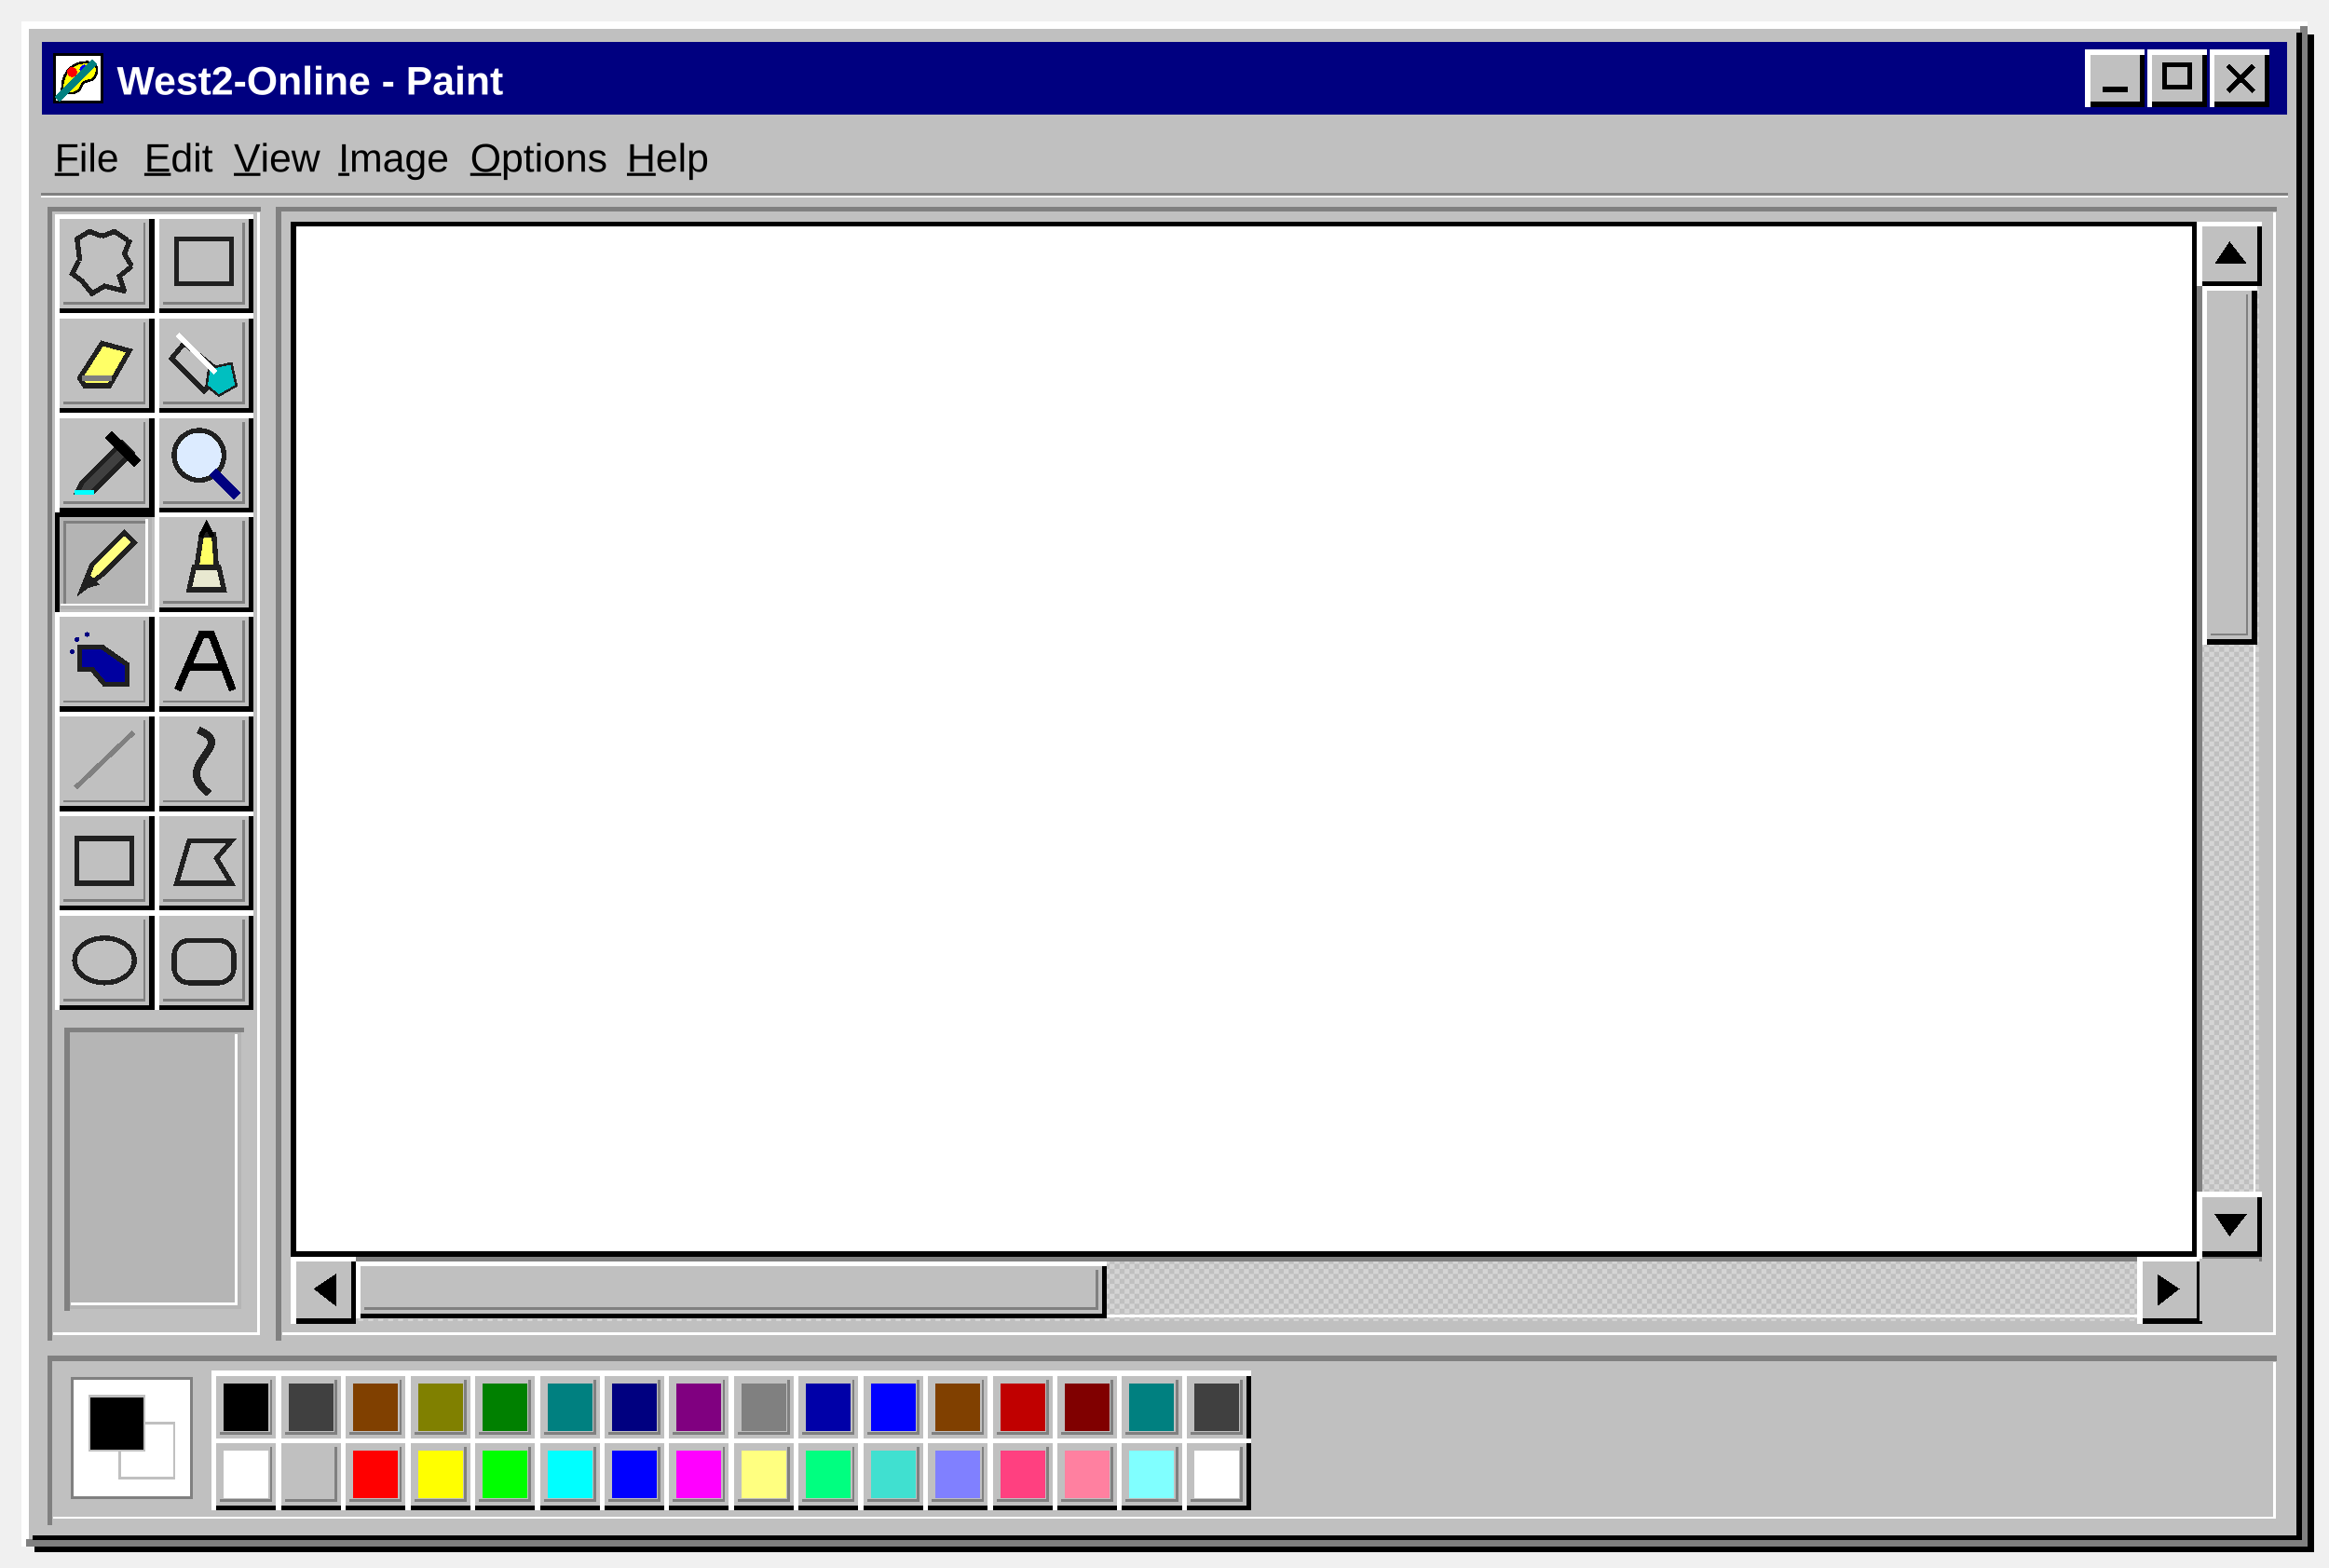
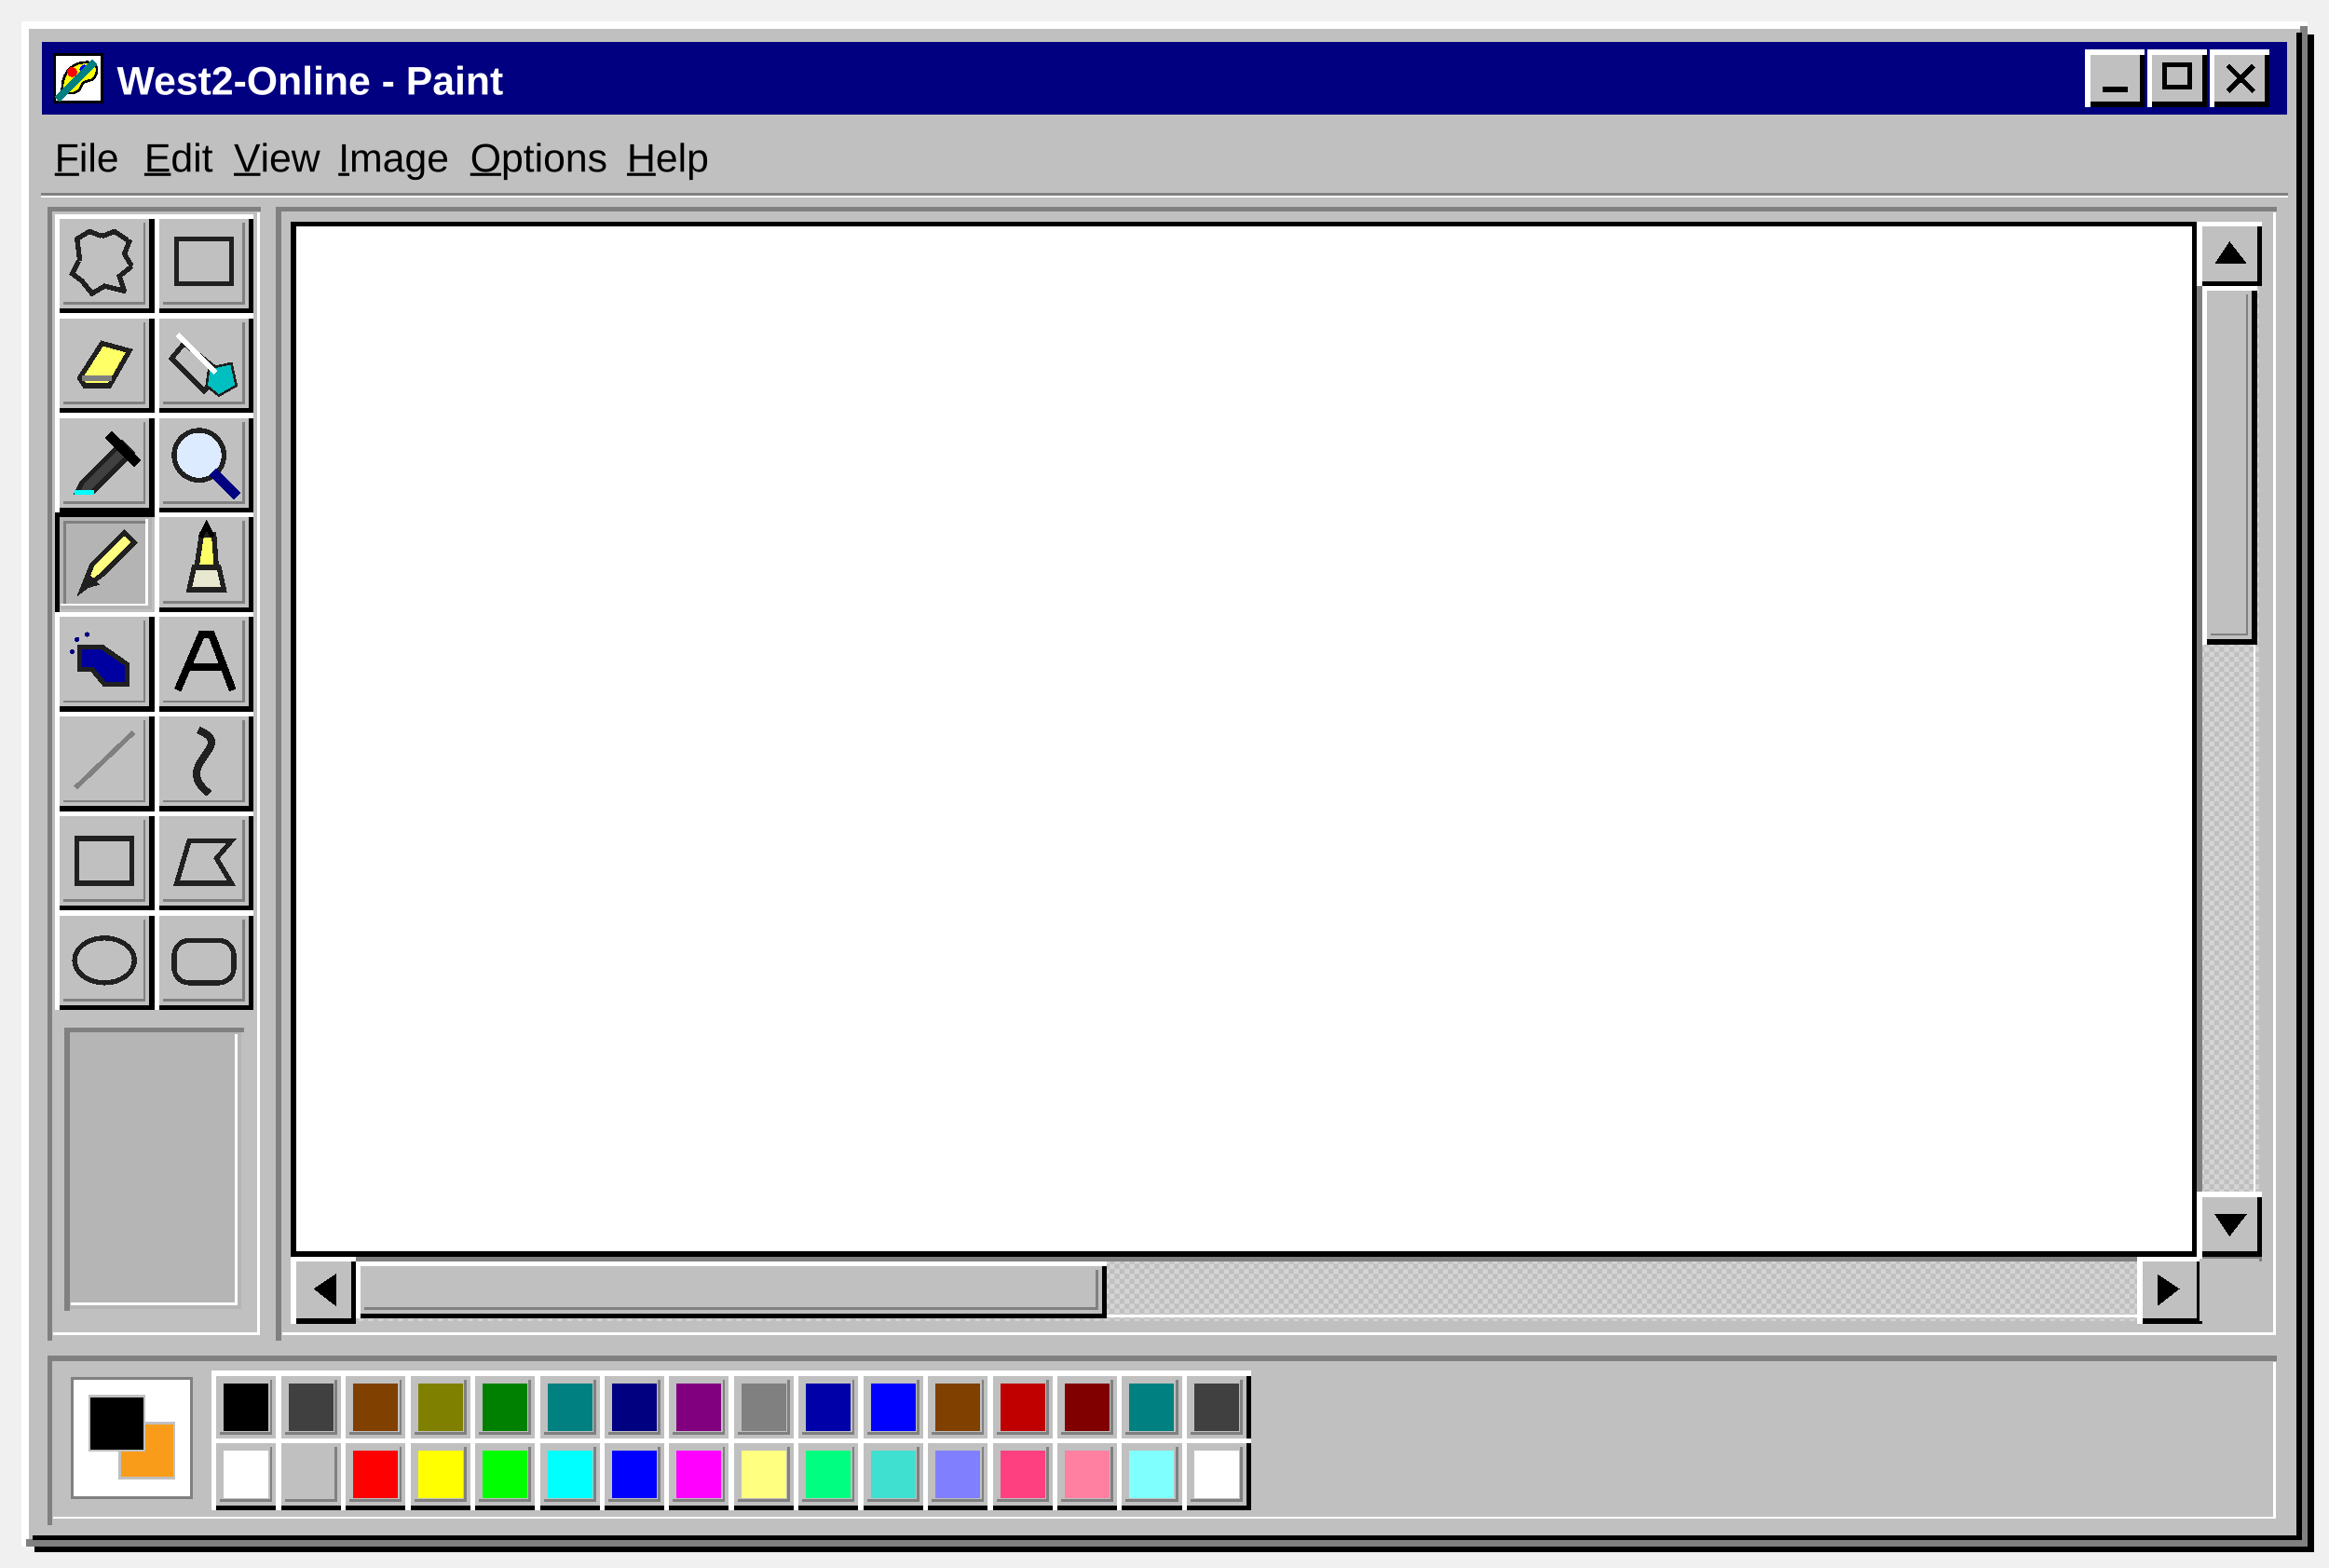
<svg xmlns="http://www.w3.org/2000/svg" width="1373" height="924" viewBox="0 0 936.136 630" fill="none" role="img" aria-labelledby="paint-title paint-description">
  <defs>
    <style>
      .ui-text {
        font-family: Arial, sans-serif;
        font-size: 15px;
        fill: #000000;
      }
      .menu-text {
        font-family: Arial, sans-serif;
        font-size: 16px;
        fill: #000000;
      }
      .title-text {
        font-family: Arial, sans-serif;
        font-size: 16px;
        font-weight: 700;
        fill: #FFFFFF;
      }
      .pixel {
        shape-rendering: crispEdges;
        stroke-linecap: square;
        stroke-linejoin: miter;
      }
      .icon-stroke {
        stroke: #202020;
        stroke-width: 2;
        stroke-linecap: square;
        stroke-linejoin: miter;
      }
    </style>
    <g id="tool-button">
      <rect width="38" height="38" fill="#C0C0C0" />
      <path d="M0 38V0H38" stroke="#FFFFFF" stroke-width="2" />
      <path d="M2 38H38V2" stroke="#000000" stroke-width="2" />
      <path d="M3 35H35V3" stroke="#808080" />
    </g>
    <g id="tool-button-pressed">
      <rect width="38" height="38" fill="#B4B4B4" />
      <path d="M0 38V0H38" stroke="#000000" stroke-width="2" />
      <path d="M2 36H36V2" stroke="#FFFFFF" />
      <path d="M3 35V3H35" stroke="#808080" />
    </g>
    <g id="palette-swatch-button">
      <rect width="26" height="27" fill="#C0C0C0" />
      <path d="M0 27V0H26" stroke="#FFFFFF" stroke-width="2" />
      <path d="M2 27H26V2" stroke="#000000" stroke-width="2" />
      <path d="M3 24H23V3" stroke="#808080" />
    </g>
    <pattern id="scroll-track-pattern" width="4" height="4" patternUnits="userSpaceOnUse">
      <rect width="4" height="4" fill="#D4D4D4" />
      <rect width="2" height="2" fill="#C0C0C0" />
      <rect x="2" y="2" width="2" height="2" fill="#C0C0C0" />
    </pattern>
    <pattern id="selection-dots" width="4" height="4" patternUnits="userSpaceOnUse">
      <rect width="2" height="2" fill="#202020" />
    </pattern>
  </defs>
  <g id="win95-paint-window" class="pixel">
    <rect id="window-shadow" x="14" y="14" width="916.136" height="610" fill="#000000" />
    <rect id="window-shell" x="10" y="10" width="916.136" height="610" fill="#C0C0C0" />
    <path d="M10 620V10H926.136" stroke="#FFFFFF" stroke-width="3" />
    <path d="M12 620H926.136V12" stroke="#808080" stroke-width="3" />
    <path d="M14 618H924.136V14" stroke="#000000" stroke-width="2" />
    <g id="paint-title-bar">
      <rect x="17" y="17" width="902.136" height="29" fill="#000080" />
      <g id="paint-app-icon" transform="translate(22 22)">
        <rect width="19" height="19" fill="#FFFFFF" stroke="#000000" />
        <path d="M3 14C3 7 7 3 13 3C17 3 18 6 16 9C15 11 12 10 11 12C10 15 7 17 3 14Z" fill="#FFFF00" stroke="#000000" />
        <circle cx="7" cy="7" r="2" fill="#FF0000" />
        <circle cx="12" cy="6" r="2" fill="#0000FF" />
        <path d="M2 17L15 4" stroke="#008080" stroke-width="3" />
      </g>
      <text x="47" y="38" class="title-text">West2-Online - Paint</text>
      <g id="window-controls">
        <g id="minimize-button">
          <rect x="839.136" y="21" width="22" height="21" fill="#C0C0C0" />
          <path d="M839.136 42V21H861.136" stroke="#FFFFFF" stroke-width="2" />
          <path d="M841.136 42H861.136V23" stroke="#000000" stroke-width="2" />
          <path d="M846.136 36H854.136" stroke="#000000" stroke-width="2" />
        </g>
        <g id="maximize-button">
          <rect x="864.136" y="21" width="22" height="21" fill="#C0C0C0" />
          <path d="M864.136 42V21H886.136" stroke="#FFFFFF" stroke-width="2" />
          <path d="M866.136 42H886.136V23" stroke="#000000" stroke-width="2" />
          <rect x="870.136" y="26" width="10" height="9" stroke="#000000" stroke-width="2" />
        </g>
        <g id="close-button">
          <rect x="889.136" y="21" width="22" height="21" fill="#C0C0C0" />
          <path d="M889.136 42V21H911.136" stroke="#FFFFFF" stroke-width="2" />
          <path d="M891.136 42H911.136V23" stroke="#000000" stroke-width="2" />
          <path d="M896.136 27L905.136 36M905.136 27L896.136 36" stroke="#000000" stroke-width="2" />
        </g>
      </g>
    </g>
    <g id="paint-menu-bar">
      <text x="22" y="69" class="menu-text">
        <tspan text-decoration="underline">F</tspan>ile</text>
      <text x="58" y="69" class="menu-text">
        <tspan text-decoration="underline">E</tspan>dit</text>
      <text x="94" y="69" class="menu-text">
        <tspan text-decoration="underline">V</tspan>iew</text>
      <text x="136" y="69" class="menu-text">
        <tspan text-decoration="underline">I</tspan>mage</text>
      <text x="189" y="69" class="menu-text">
        <tspan text-decoration="underline">O</tspan>ptions</text>
      <text x="252" y="69" class="menu-text">
        <tspan text-decoration="underline">H</tspan>elp</text>
      <path d="M17 78H919.136" stroke="#808080" />
      <path d="M17 79H919.136" stroke="#FFFFFF" />
    </g>
    <g id="paint-workspace">
      <g id="paint-toolbox">
        <rect x="20" y="84" width="84" height="454" fill="#C0C0C0" />
        <path d="M20 538V84H104" stroke="#808080" stroke-width="2" />
        <path d="M22 536H104V86" stroke="#FFFFFF" />
        <g id="free-select-tool" transform="translate(23 87)">
          <use href="#tool-button" />
          <path d="M8 9L13 6L18 8L23 6L29 10L27 15L30 20L25 24L27 30L19 28L14 31L10 26L6 23L9 17Z" fill="none" stroke="#202020" stroke-width="2" stroke-dasharray="2 2" />
        </g>
        <g id="select-tool" transform="translate(63 87)">
          <use href="#tool-button" />
          <rect x="8" y="9" width="22" height="18" fill="none" stroke="#202020" stroke-width="2" stroke-dasharray="3 2" />
        </g>
        <g id="eraser-tool" transform="translate(23 127)">
          <use href="#tool-button" />
          <path d="M9 25L18 11L29 14L21 28H11Z" fill="#FFFF66" class="icon-stroke" />
          <path d="M11 25H21" stroke="#808080" stroke-width="2" />
        </g>
        <g id="fill-tool" transform="translate(63 127)">
          <use href="#tool-button" />
          <path d="M11 11L26 23L19 30L6 17Z" fill="#C0C0C0" class="icon-stroke" />
          <path d="M21 21L30 19L32 28L25 32L20 28Z" fill="#00BFC0" stroke="#202020" />
          <path d="M9 8L23 22" stroke="#FFFFFF" stroke-width="2" />
        </g>
        <g id="eyedropper-tool" transform="translate(23 167)">
          <use href="#tool-button" />
          <path d="M10 27L26 11L30 15L14 31H8Z" fill="#404040" class="icon-stroke" />
          <path d="M22 9L31 18" stroke="#000000" stroke-width="4" />
          <path d="M8 31H14" stroke="#00FFFF" stroke-width="2" />
        </g>
        <g id="magnifier-tool" transform="translate(63 167)">
          <use href="#tool-button" />
          <circle cx="17" cy="16" r="10" fill="#DCEBFF" class="icon-stroke" />
          <path d="M24 24L31 31" stroke="#000080" stroke-width="4" />
        </g>
        <g id="pencil-tool" transform="translate(23 207)">
          <use href="#tool-button-pressed" />
          <path d="M10 30L14 20L27 7L31 11L18 24Z" fill="#FFFF80" class="icon-stroke" />
          <path d="M10 30L12 23L17 28Z" fill="#202020" />
        </g>
        <g id="brush-tool" transform="translate(63 207)">
          <use href="#tool-button" />
          <path d="M18 8H23L24 21H16Z" fill="#FFFF66" class="icon-stroke" />
          <path d="M15 21H25L27 30H13Z" fill="#E8E8D0" class="icon-stroke" />
          <path d="M18 8L20 4L22 8" stroke="#000000" stroke-width="2" />
        </g>
        <g id="airbrush-tool" transform="translate(23 247)">
          <use href="#tool-button" />
          <path d="M9 13H18L28 20V28H19L14 22H9Z" fill="#0000A0" class="icon-stroke" />
          <circle cx="8" cy="10" r="1" fill="#000080" />
          <circle cx="12" cy="8" r="1" fill="#000080" />
          <circle cx="6" cy="15" r="1" fill="#000080" />
        </g>
        <g id="text-tool" transform="translate(63 247)">
          <use href="#tool-button" />
          <path d="M9 29L18 8H22L30 29M13 21H26" fill="none" stroke="#000000" stroke-width="3" />
        </g>
        <g id="line-tool" transform="translate(23 287)">
          <use href="#tool-button" />
          <path d="M8 29L30 8" stroke="#808080" stroke-width="2" />
        </g>
        <g id="curve-tool" transform="translate(63 287)">
          <use href="#tool-button" />
          <path d="M18 7C31 13 7 20 20 31" fill="none" stroke="#202020" stroke-width="3" />
        </g>
        <g id="rectangle-tool" transform="translate(23 327)">
          <use href="#tool-button" />
          <rect x="8" y="10" width="22" height="18" fill="none" class="icon-stroke" />
        </g>
        <g id="polygon-tool" transform="translate(63 327)">
          <use href="#tool-button" />
          <path d="M8 28L13 11H30L24 18L30 28Z" fill="none" class="icon-stroke" />
        </g>
        <g id="ellipse-tool" transform="translate(23 367)">
          <use href="#tool-button" />
          <ellipse cx="19" cy="19" rx="12" ry="9" fill="none" class="icon-stroke" />
        </g>
        <g id="rounded-rectangle-tool" transform="translate(63 367)">
          <use href="#tool-button" />
          <rect x="7" y="11" width="24" height="17" rx="6" fill="none" class="icon-stroke" />
        </g>
        <g id="tool-options-panel">
          <rect x="27" y="414" width="70" height="112" fill="#B5B5B5" />
          <path d="M27 526V414H97" stroke="#808080" stroke-width="2" />
          <path d="M29 524H95V416" stroke="#FFFFFF" />
        </g>
      </g>
      <g id="paint-canvas-frame">
        <rect x="112" y="84" width="802.136" height="454" fill="#C0C0C0" />
        <path d="M112 538V84H914.136" stroke="#808080" stroke-width="2" />
        <path d="M114 536H914.136V86" stroke="#FFFFFF" />
        <rect x="118" y="90" width="764.136" height="414" fill="#FFFFFF" stroke="#000000" stroke-width="2" />
        <rect id="paint-canvas" x="120" y="92" width="760.136" height="410" fill="#FFFFFF" />
        <g id="canvas-vertical-scrollbar">
          <rect x="884.136" y="90" width="24" height="414" fill="url(#scroll-track-pattern)" />
          <path d="M884.136 504V90H908.136" stroke="#808080" stroke-width="2" />
          <path d="M886.136 502H906.136V92" stroke="#FFFFFF" />
          <g id="canvas-scroll-up">
            <rect x="884.136" y="90" width="24" height="24" fill="#C0C0C0" />
            <path d="M884.136 114V90H908.136" stroke="#FFFFFF" stroke-width="2" />
            <path d="M886.136 114H908.136V92" stroke="#000000" stroke-width="2" />
            <path d="M890.136 106L896.136 97L903.136 106Z" fill="#000000" stroke-width="2" />
          </g>
          <g id="canvas-vertical-thumb">
            <rect x="886.136" y="116" width="20" height="142" fill="#C0C0C0" />
            <path d="M886.136 258V116H906.136" stroke="#FFFFFF" stroke-width="2" />
            <path d="M888.136 258H906.136V118" stroke="#000000" stroke-width="2" />
            <path d="M889.136 255H903.136V119" stroke="#808080" />
          </g>
          <g id="canvas-scroll-down">
            <rect x="884.136" y="480" width="24" height="24" fill="#C0C0C0" />
            <path d="M884.136 504V480H908.136" stroke="#FFFFFF" stroke-width="2" />
            <path d="M886.136 504H908.136V482" stroke="#000000" stroke-width="2" />
            <path d="M890.136 488H903.136L896.136 497Z" fill="#000000" stroke-width="2" />
          </g>
        </g>
        <g id="canvas-horizontal-scrollbar">
          <rect x="118" y="506" width="790.136" height="25" fill="url(#scroll-track-pattern)" />
          <path d="M118 531V506H908.136" stroke="#808080" stroke-width="2" />
          <path d="M120 529H906.136V508" stroke="#FFFFFF" />
          <g id="canvas-scroll-left">
            <rect x="118" y="506" width="24" height="25" fill="#C0C0C0" />
            <path d="M118 531V506H142" stroke="#FFFFFF" stroke-width="2" />
            <path d="M120 531H142V508" stroke="#000000" stroke-width="2" />
            <path d="M135 512L126 518L135 525Z" fill="#000000" stroke-width="2" />
          </g>
          <g id="canvas-horizontal-thumb">
            <rect x="144" y="508" width="300" height="21" fill="#C0C0C0" />
            <path d="M144 529V508H444" stroke="#FFFFFF" stroke-width="2" />
            <path d="M146 529H444V510" stroke="#000000" stroke-width="2" />
            <path d="M147 526H441V511" stroke="#808080" />
          </g>
          <g id="canvas-scroll-right">
            <rect x="860.136" y="506" width="24" height="25" fill="#C0C0C0" />
            <path d="M860.136 531V506H884.136" stroke="#FFFFFF" stroke-width="2" />
            <path d="M862.136 531H884.136V508" stroke="#000000" stroke-width="2" />
            <path d="M867.136 512L876.136 518L867.136 525Z" fill="#000000" stroke-width="2" />
          </g>
          <rect x="884.136" y="506" width="24" height="25" fill="#C0C0C0" />
        </g>
      </g>
    </g>
    <g id="paint-color-palette">
      <rect x="20" y="546" width="894.136" height="66" fill="#C0C0C0" />
      <path d="M20 612V546H914.136" stroke="#808080" stroke-width="2" />
      <path d="M22 610H914.136V548" stroke="#FFFFFF" />
      <g id="active-colors">
        <rect x="29" y="554" width="48" height="48" fill="#FFFFFF" stroke="#808080" />
-         <rect x="48" y="572" width="22" height="22" fill="#FFFFFF" stroke="#C0C0C0" stroke-width="1" />
+         <rect x="48" y="572" width="22" height="22" fill="#F99C1A" stroke="#C0C0C0" stroke-width="1" />
        <rect x="36" y="561" width="22" height="22" fill="#000000" stroke="#C0C0C0" stroke-width="1" />
      </g>
      <g id="palette-swatches">
        <g id="palette-row-dark">
          <g transform="translate(86 552)">
            <use href="#palette-swatch-button" />
            <rect x="4" y="4" width="18" height="19" fill="#000000" />
          </g>
          <g transform="translate(112 552)">
            <use href="#palette-swatch-button" />
            <rect x="4" y="4" width="18" height="19" fill="#404040" />
          </g>
          <g transform="translate(138 552)">
            <use href="#palette-swatch-button" />
            <rect x="4" y="4" width="18" height="19" fill="#804000" />
          </g>
          <g transform="translate(164 552)">
            <use href="#palette-swatch-button" />
            <rect x="4" y="4" width="18" height="19" fill="#808000" />
          </g>
          <g transform="translate(190 552)">
            <use href="#palette-swatch-button" />
            <rect x="4" y="4" width="18" height="19" fill="#008000" />
          </g>
          <g transform="translate(216 552)">
            <use href="#palette-swatch-button" />
            <rect x="4" y="4" width="18" height="19" fill="#008080" />
          </g>
          <g transform="translate(242 552)">
            <use href="#palette-swatch-button" />
            <rect x="4" y="4" width="18" height="19" fill="#000080" />
          </g>
          <g transform="translate(268 552)">
            <use href="#palette-swatch-button" />
            <rect x="4" y="4" width="18" height="19" fill="#800080" />
          </g>
          <g transform="translate(294 552)">
            <use href="#palette-swatch-button" />
            <rect x="4" y="4" width="18" height="19" fill="#808080" />
          </g>
          <g transform="translate(320 552)">
            <use href="#palette-swatch-button" />
            <rect x="4" y="4" width="18" height="19" fill="#0000A8" />
          </g>
          <g transform="translate(346 552)">
            <use href="#palette-swatch-button" />
            <rect x="4" y="4" width="18" height="19" fill="#0000FF" />
          </g>
          <g transform="translate(372 552)">
            <use href="#palette-swatch-button" />
            <rect x="4" y="4" width="18" height="19" fill="#804000" />
          </g>
          <g transform="translate(398 552)">
            <use href="#palette-swatch-button" />
            <rect x="4" y="4" width="18" height="19" fill="#C00000" />
          </g>
          <g transform="translate(424 552)">
            <use href="#palette-swatch-button" />
            <rect x="4" y="4" width="18" height="19" fill="#800000" />
          </g>
          <g transform="translate(450 552)">
            <use href="#palette-swatch-button" />
            <rect x="4" y="4" width="18" height="19" fill="#008080" />
          </g>
          <g transform="translate(476 552)">
            <use href="#palette-swatch-button" />
            <rect x="4" y="4" width="18" height="19" fill="#404040" />
          </g>
        </g>
        <g id="palette-row-bright">
          <g transform="translate(86 579)">
            <use href="#palette-swatch-button" />
            <rect x="4" y="4" width="18" height="19" fill="#FFFFFF" />
          </g>
          <g transform="translate(112 579)">
            <use href="#palette-swatch-button" />
            <rect x="4" y="4" width="18" height="19" fill="#C0C0C0" />
          </g>
          <g transform="translate(138 579)">
            <use href="#palette-swatch-button" />
            <rect x="4" y="4" width="18" height="19" fill="#FF0000" />
          </g>
          <g transform="translate(164 579)">
            <use href="#palette-swatch-button" />
            <rect x="4" y="4" width="18" height="19" fill="#FFFF00" />
          </g>
          <g transform="translate(190 579)">
            <use href="#palette-swatch-button" />
            <rect x="4" y="4" width="18" height="19" fill="#00FF00" />
          </g>
          <g transform="translate(216 579)">
            <use href="#palette-swatch-button" />
            <rect x="4" y="4" width="18" height="19" fill="#00FFFF" />
          </g>
          <g transform="translate(242 579)">
            <use href="#palette-swatch-button" />
            <rect x="4" y="4" width="18" height="19" fill="#0000FF" />
          </g>
          <g transform="translate(268 579)">
            <use href="#palette-swatch-button" />
            <rect x="4" y="4" width="18" height="19" fill="#FF00FF" />
          </g>
          <g transform="translate(294 579)">
            <use href="#palette-swatch-button" />
            <rect x="4" y="4" width="18" height="19" fill="#FFFF80" />
          </g>
          <g transform="translate(320 579)">
            <use href="#palette-swatch-button" />
            <rect x="4" y="4" width="18" height="19" fill="#00FF80" />
          </g>
          <g transform="translate(346 579)">
            <use href="#palette-swatch-button" />
            <rect x="4" y="4" width="18" height="19" fill="#40E0D0" />
          </g>
          <g transform="translate(372 579)">
            <use href="#palette-swatch-button" />
            <rect x="4" y="4" width="18" height="19" fill="#8080FF" />
          </g>
          <g transform="translate(398 579)">
            <use href="#palette-swatch-button" />
            <rect x="4" y="4" width="18" height="19" fill="#FF4080" />
          </g>
          <g transform="translate(424 579)">
            <use href="#palette-swatch-button" />
            <rect x="4" y="4" width="18" height="19" fill="#FF80A0" />
          </g>
          <g transform="translate(450 579)">
            <use href="#palette-swatch-button" />
            <rect x="4" y="4" width="18" height="19" fill="#80FFFF" />
          </g>
          <g transform="translate(476 579)">
            <use href="#palette-swatch-button" />
            <rect x="4" y="4" width="18" height="19" fill="#FFFFFF" />
          </g>
        </g>
      </g>
    </g>
  </g>
</svg>
